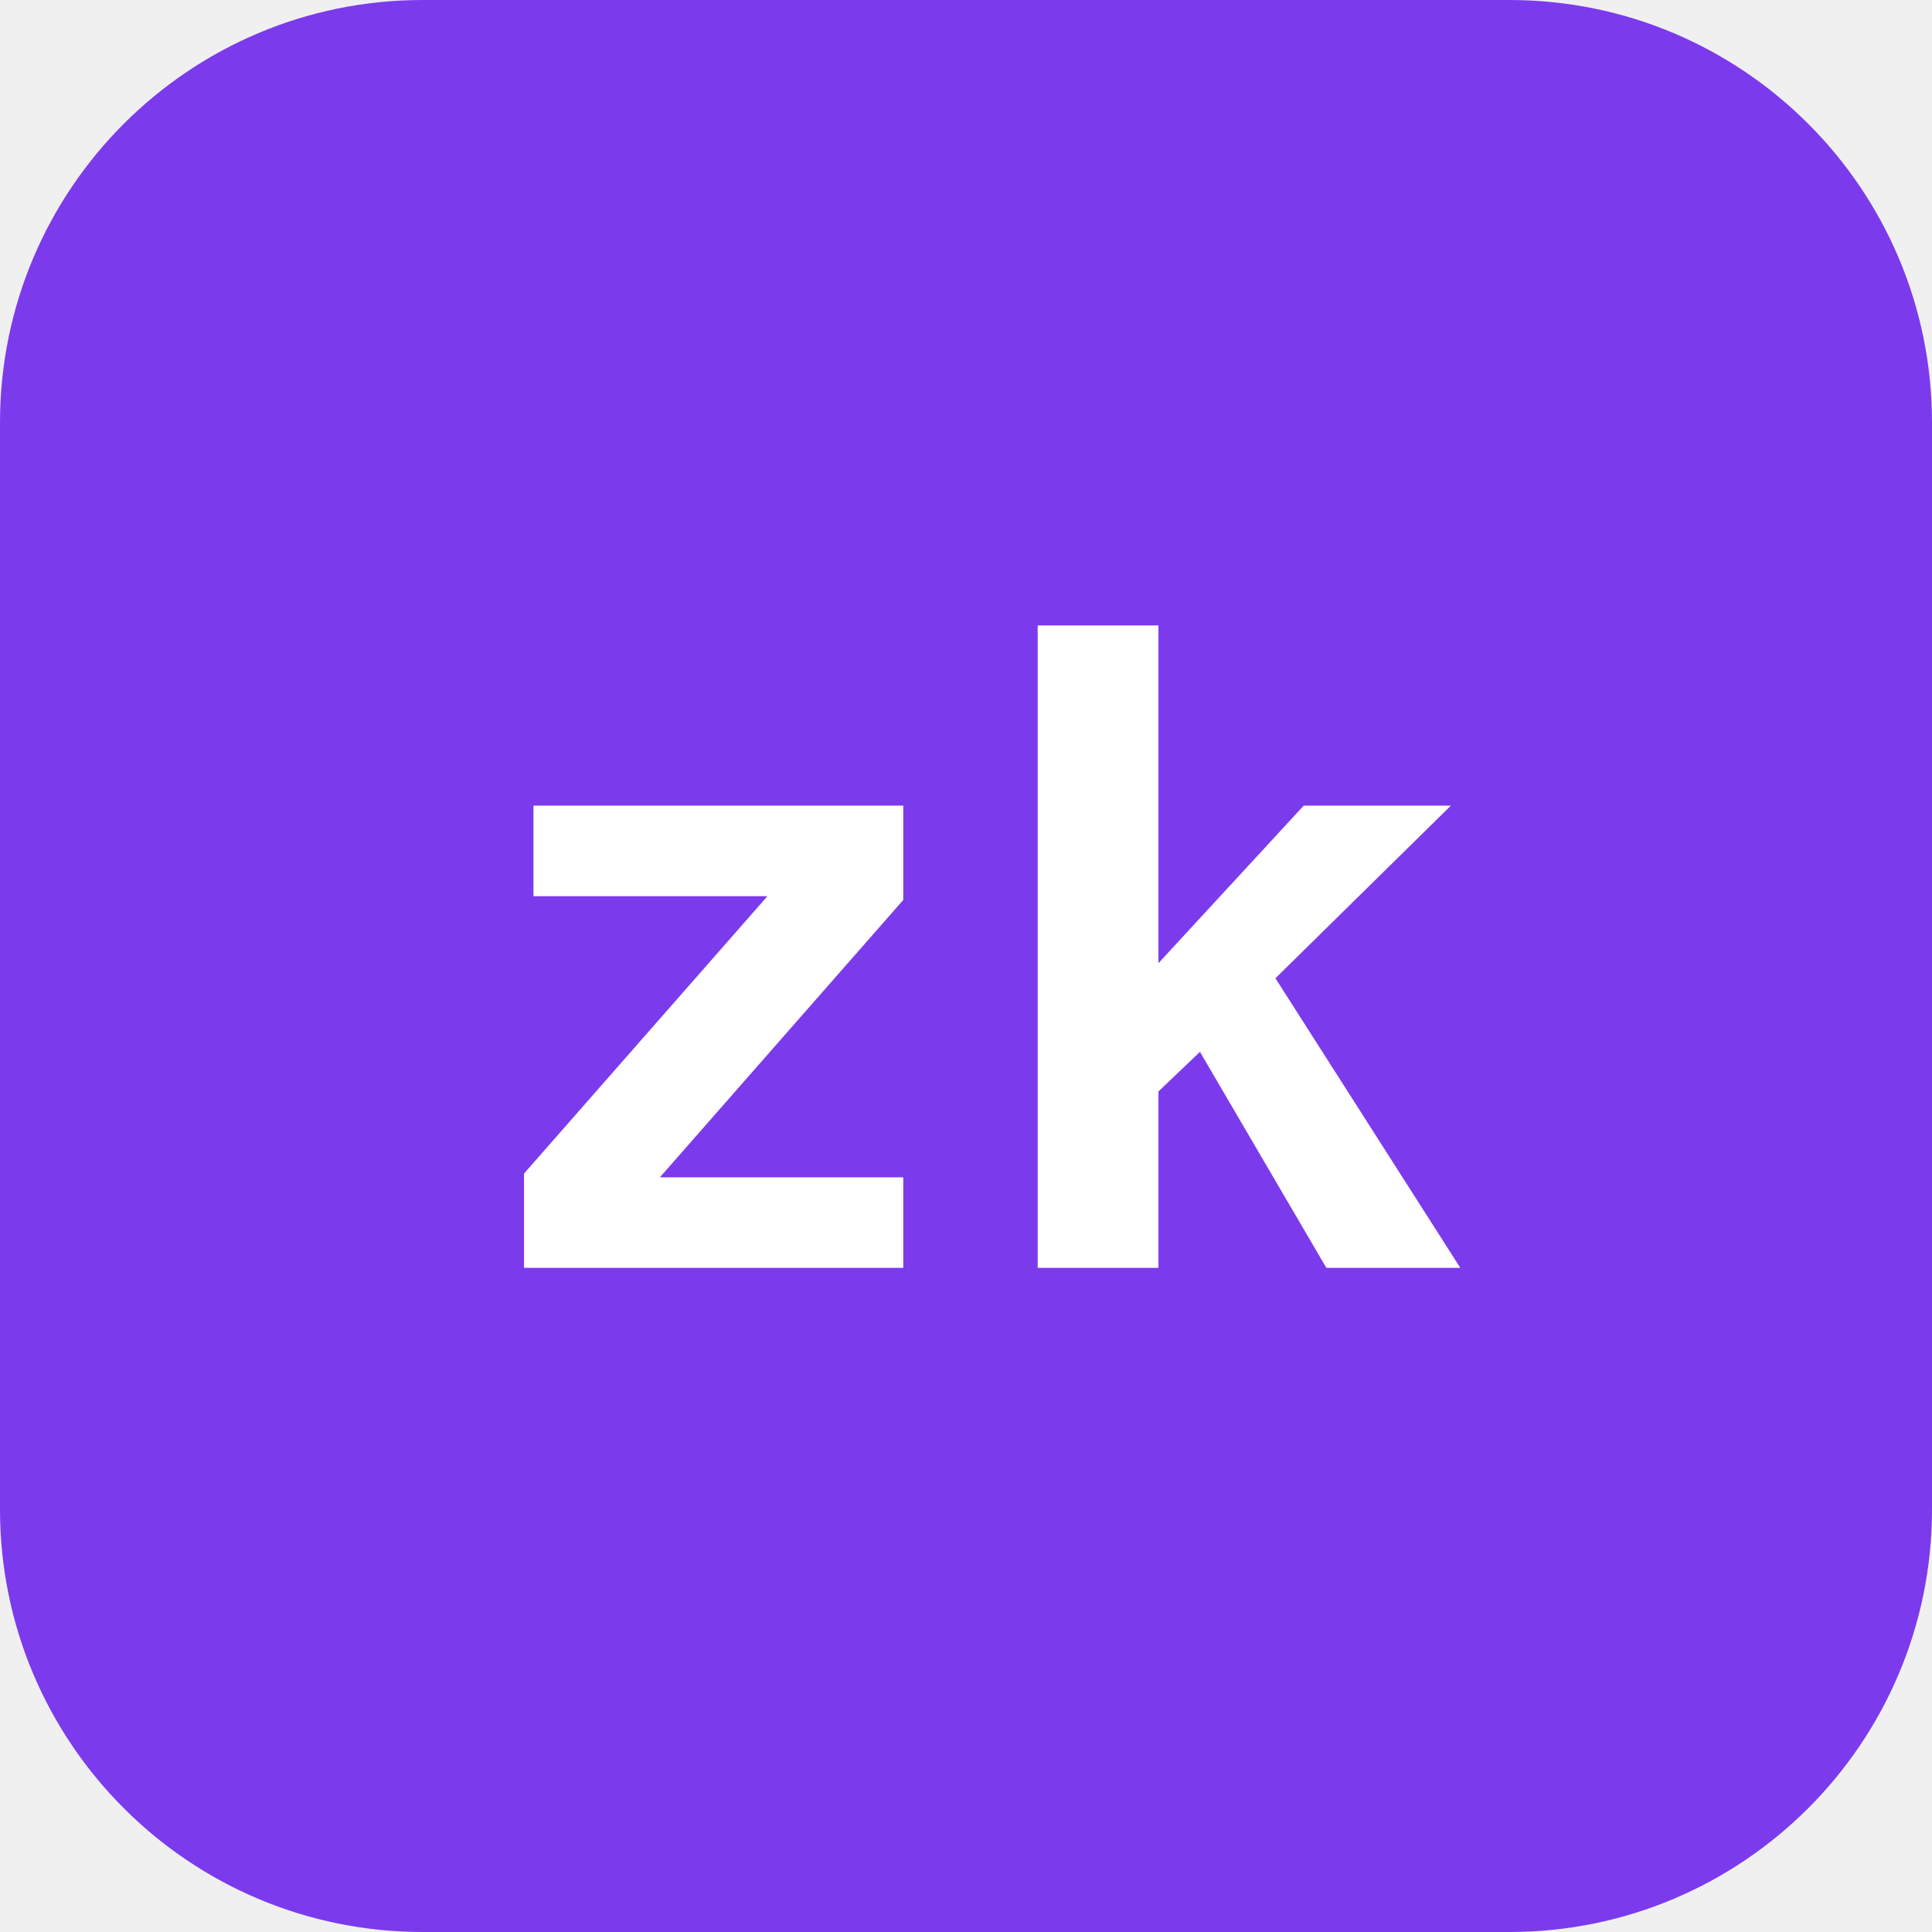
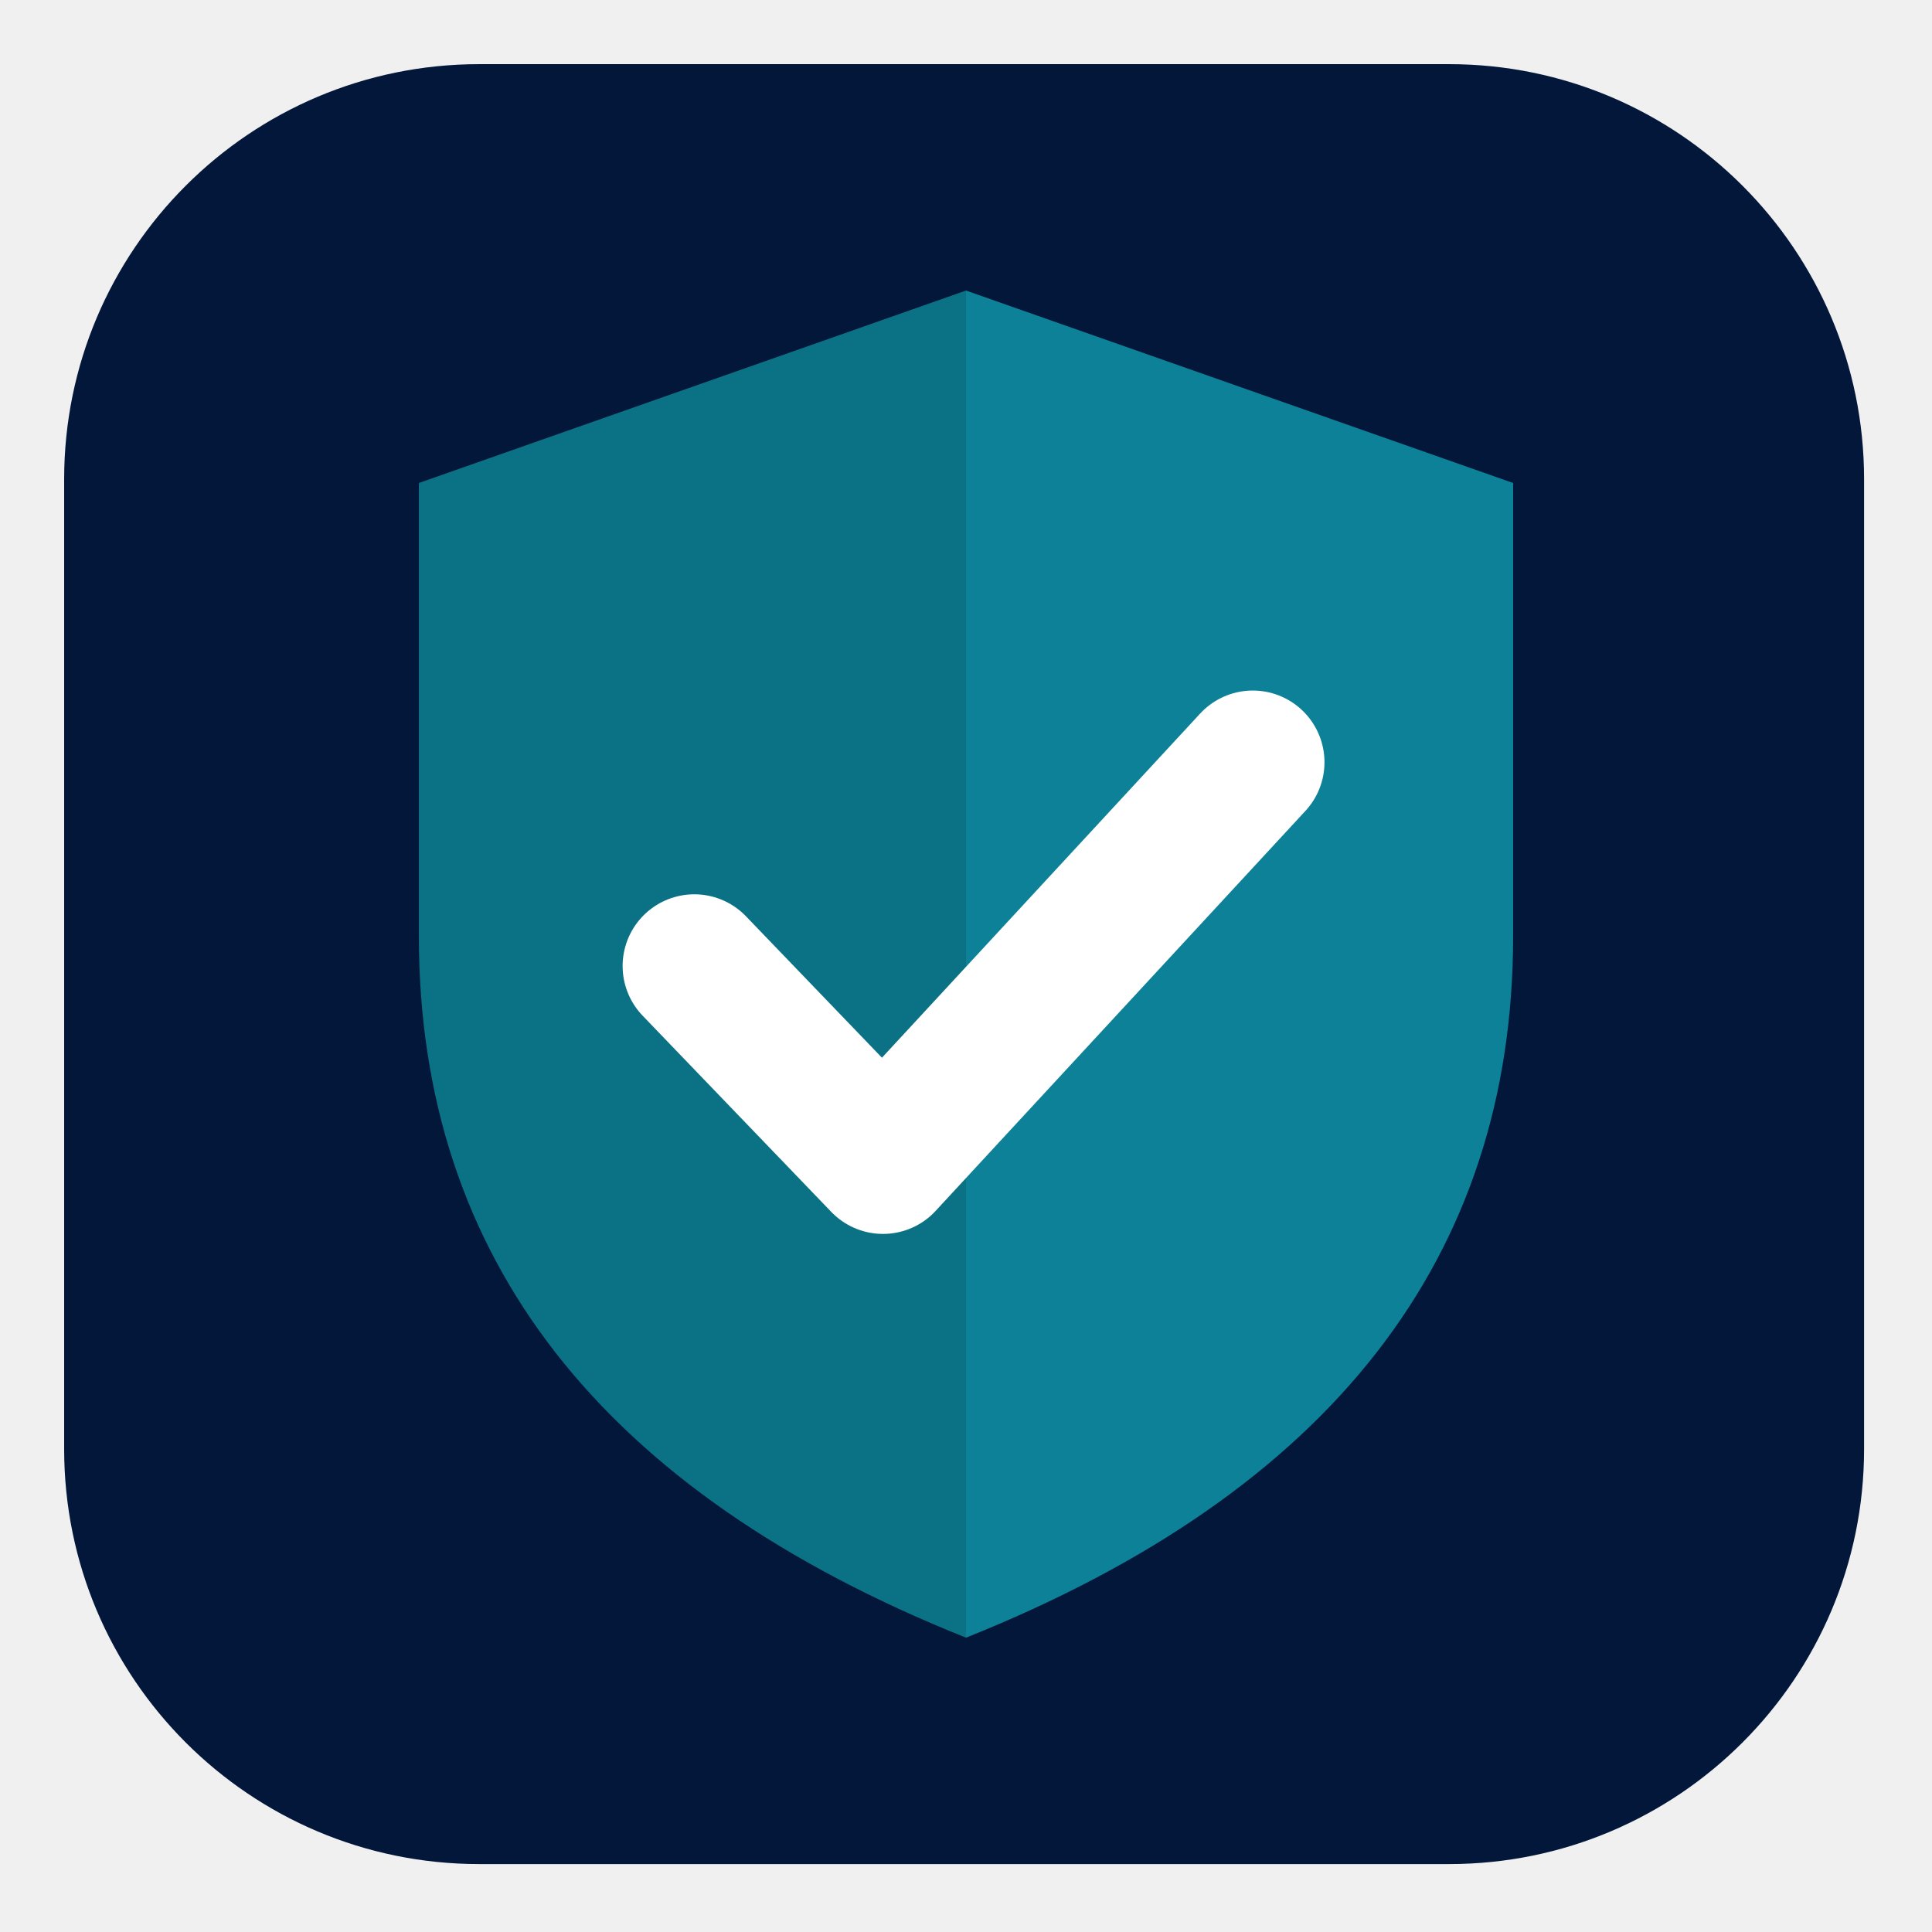
- <svg xmlns="http://www.w3.org/2000/svg" viewBox="0 0 32 32">
-   <rect width="32" height="32" rx="7" fill="#7c3aed" />
-   <text x="16" y="21" font-family="ui-monospace,Menlo,monospace" font-size="14" font-weight="700" fill="#fff" text-anchor="middle">zk</text>
+ <svg xmlns="http://www.w3.org/2000/svg" viewBox="0 0 512 512">
+   <rect x="17" y="17" width="477" height="477" rx="110" fill="#03173A" />
+   <defs>
+     <clipPath id="shield">
+       <path d="M256 77 L401 128 V248 Q401 376 256 434 Q111 376 111 248 V128 Z" />
+     </clipPath>
+   </defs>
+   <g clip-path="url(#shield)">
+     <rect x="90" y="60" width="166" height="400" fill="#0B7285" />
+     <rect x="256" y="60" width="160" height="400" fill="#0C8197" />
+   </g>
+   <path d="M184 256 L234 308 L332 202" fill="none" stroke="#FFFFFF" stroke-width="38" stroke-linecap="round" stroke-linejoin="round" />
</svg>
